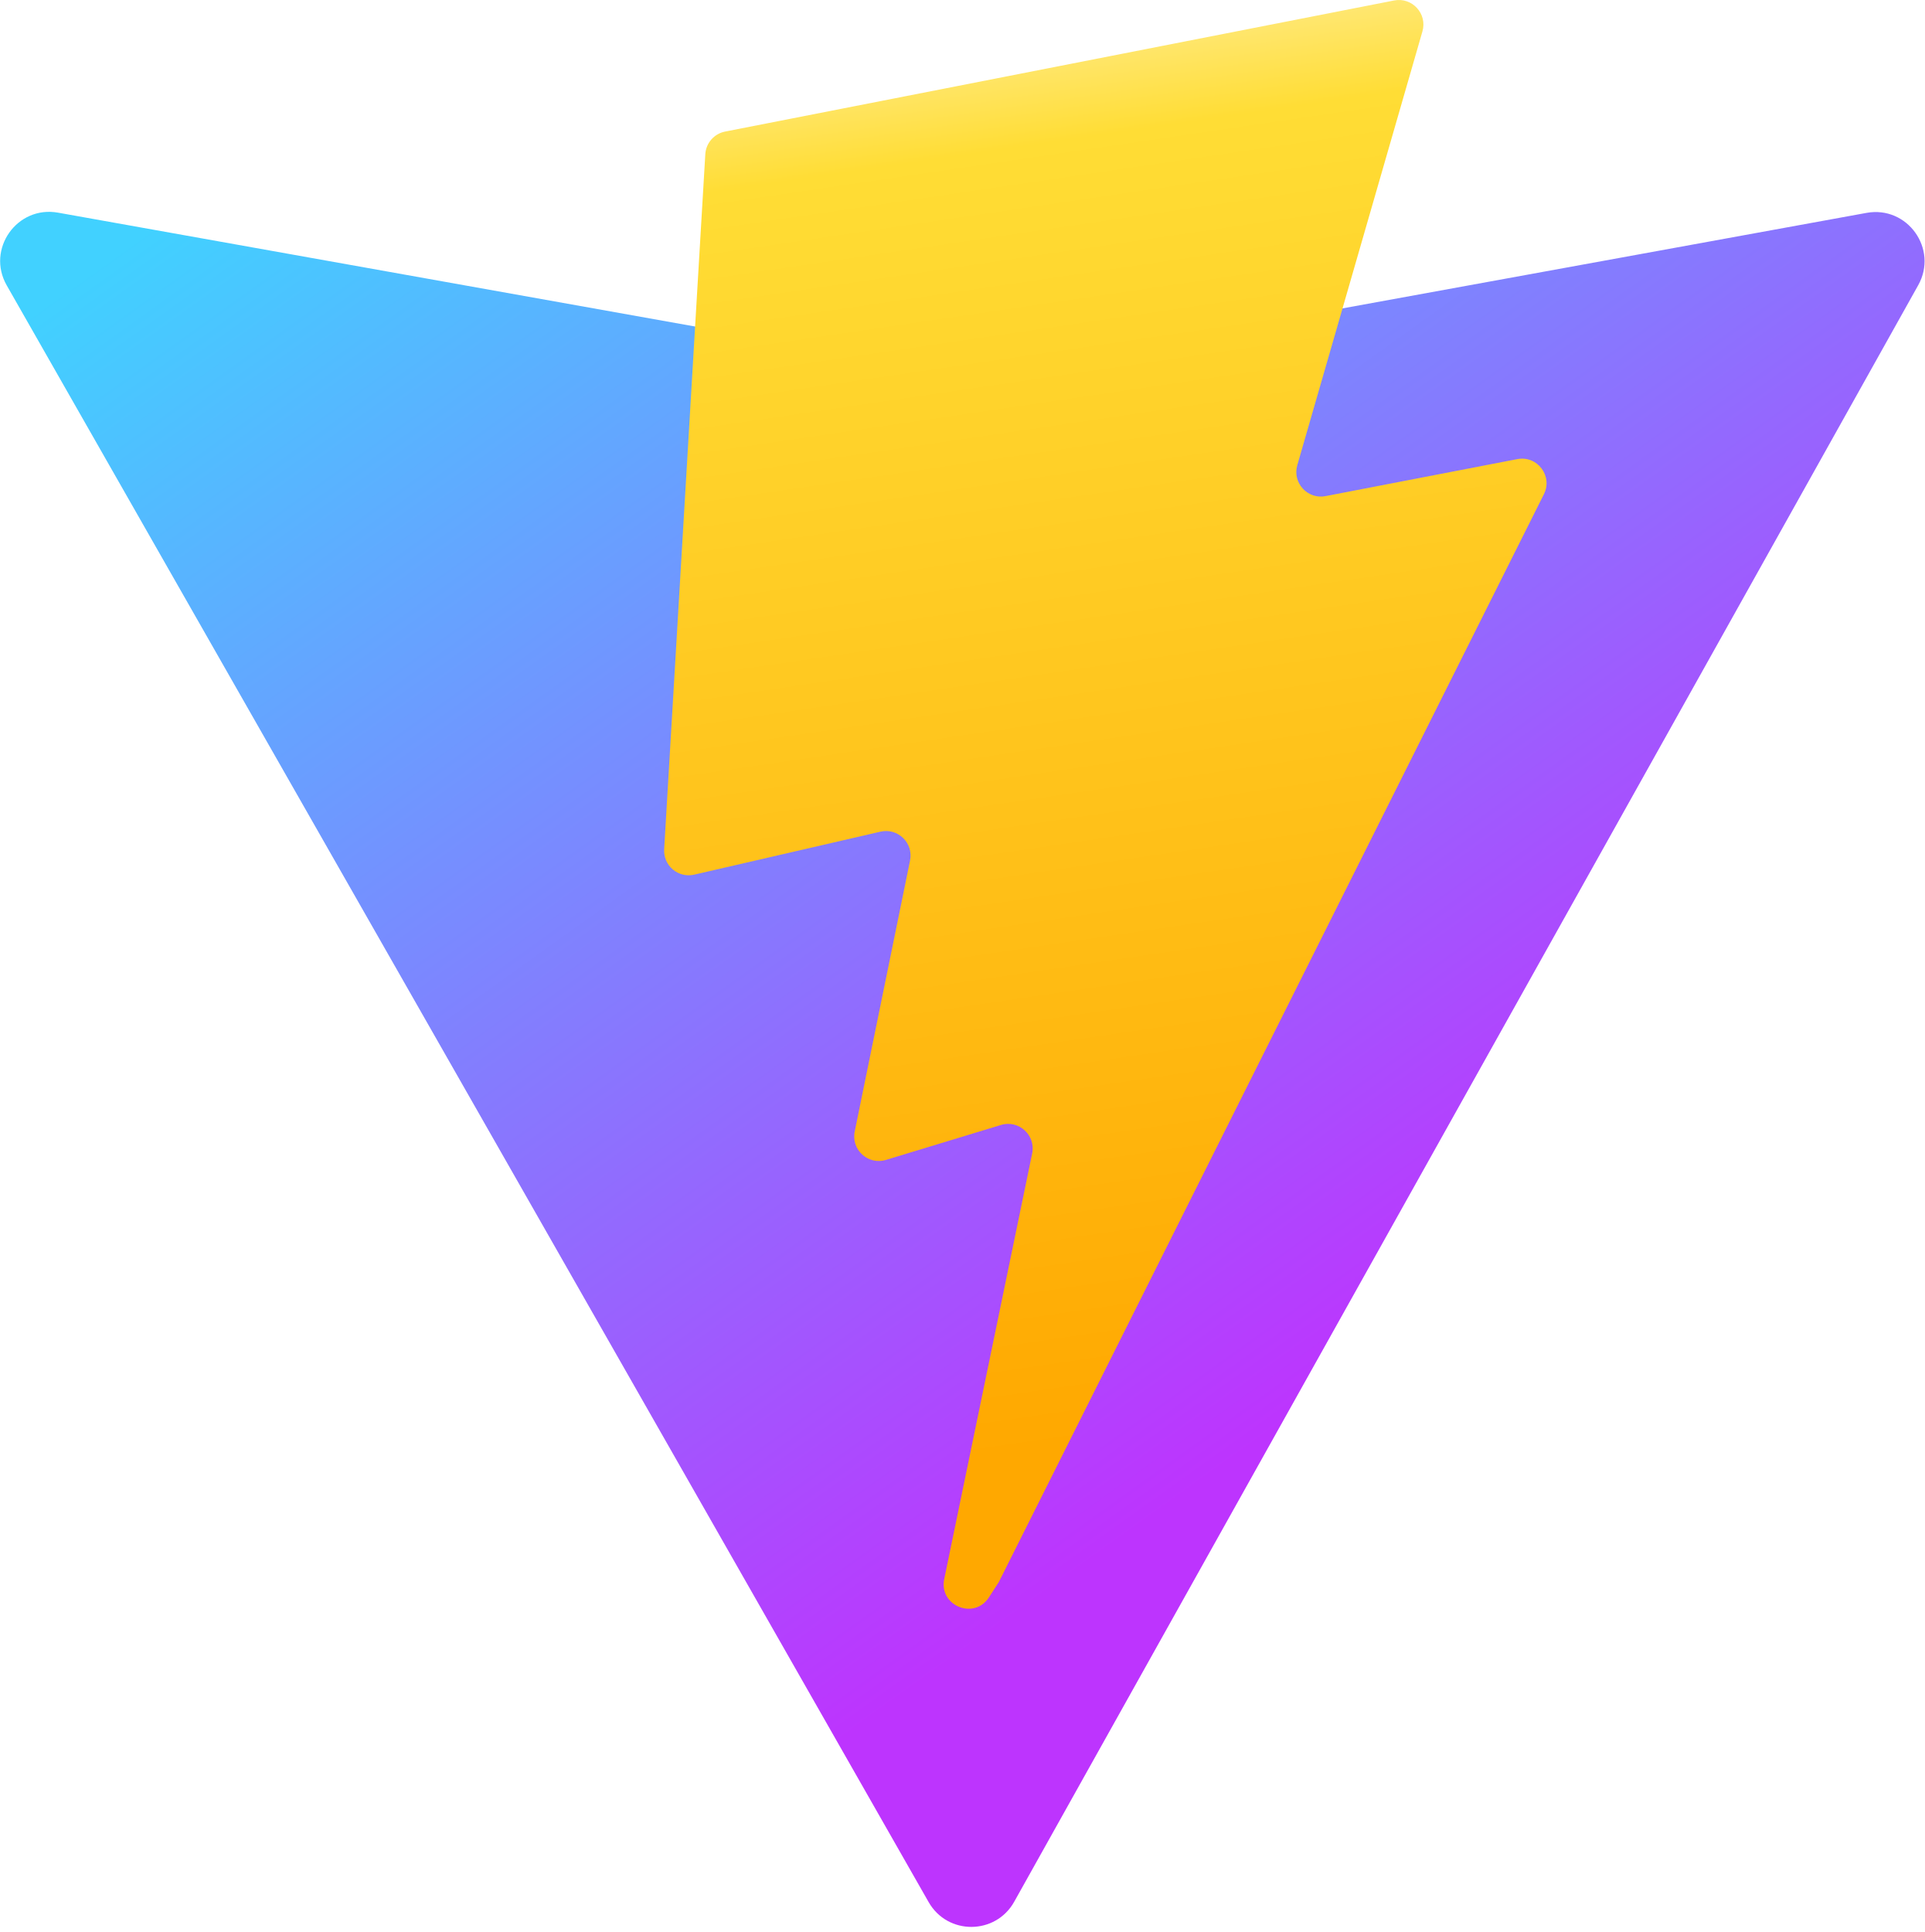
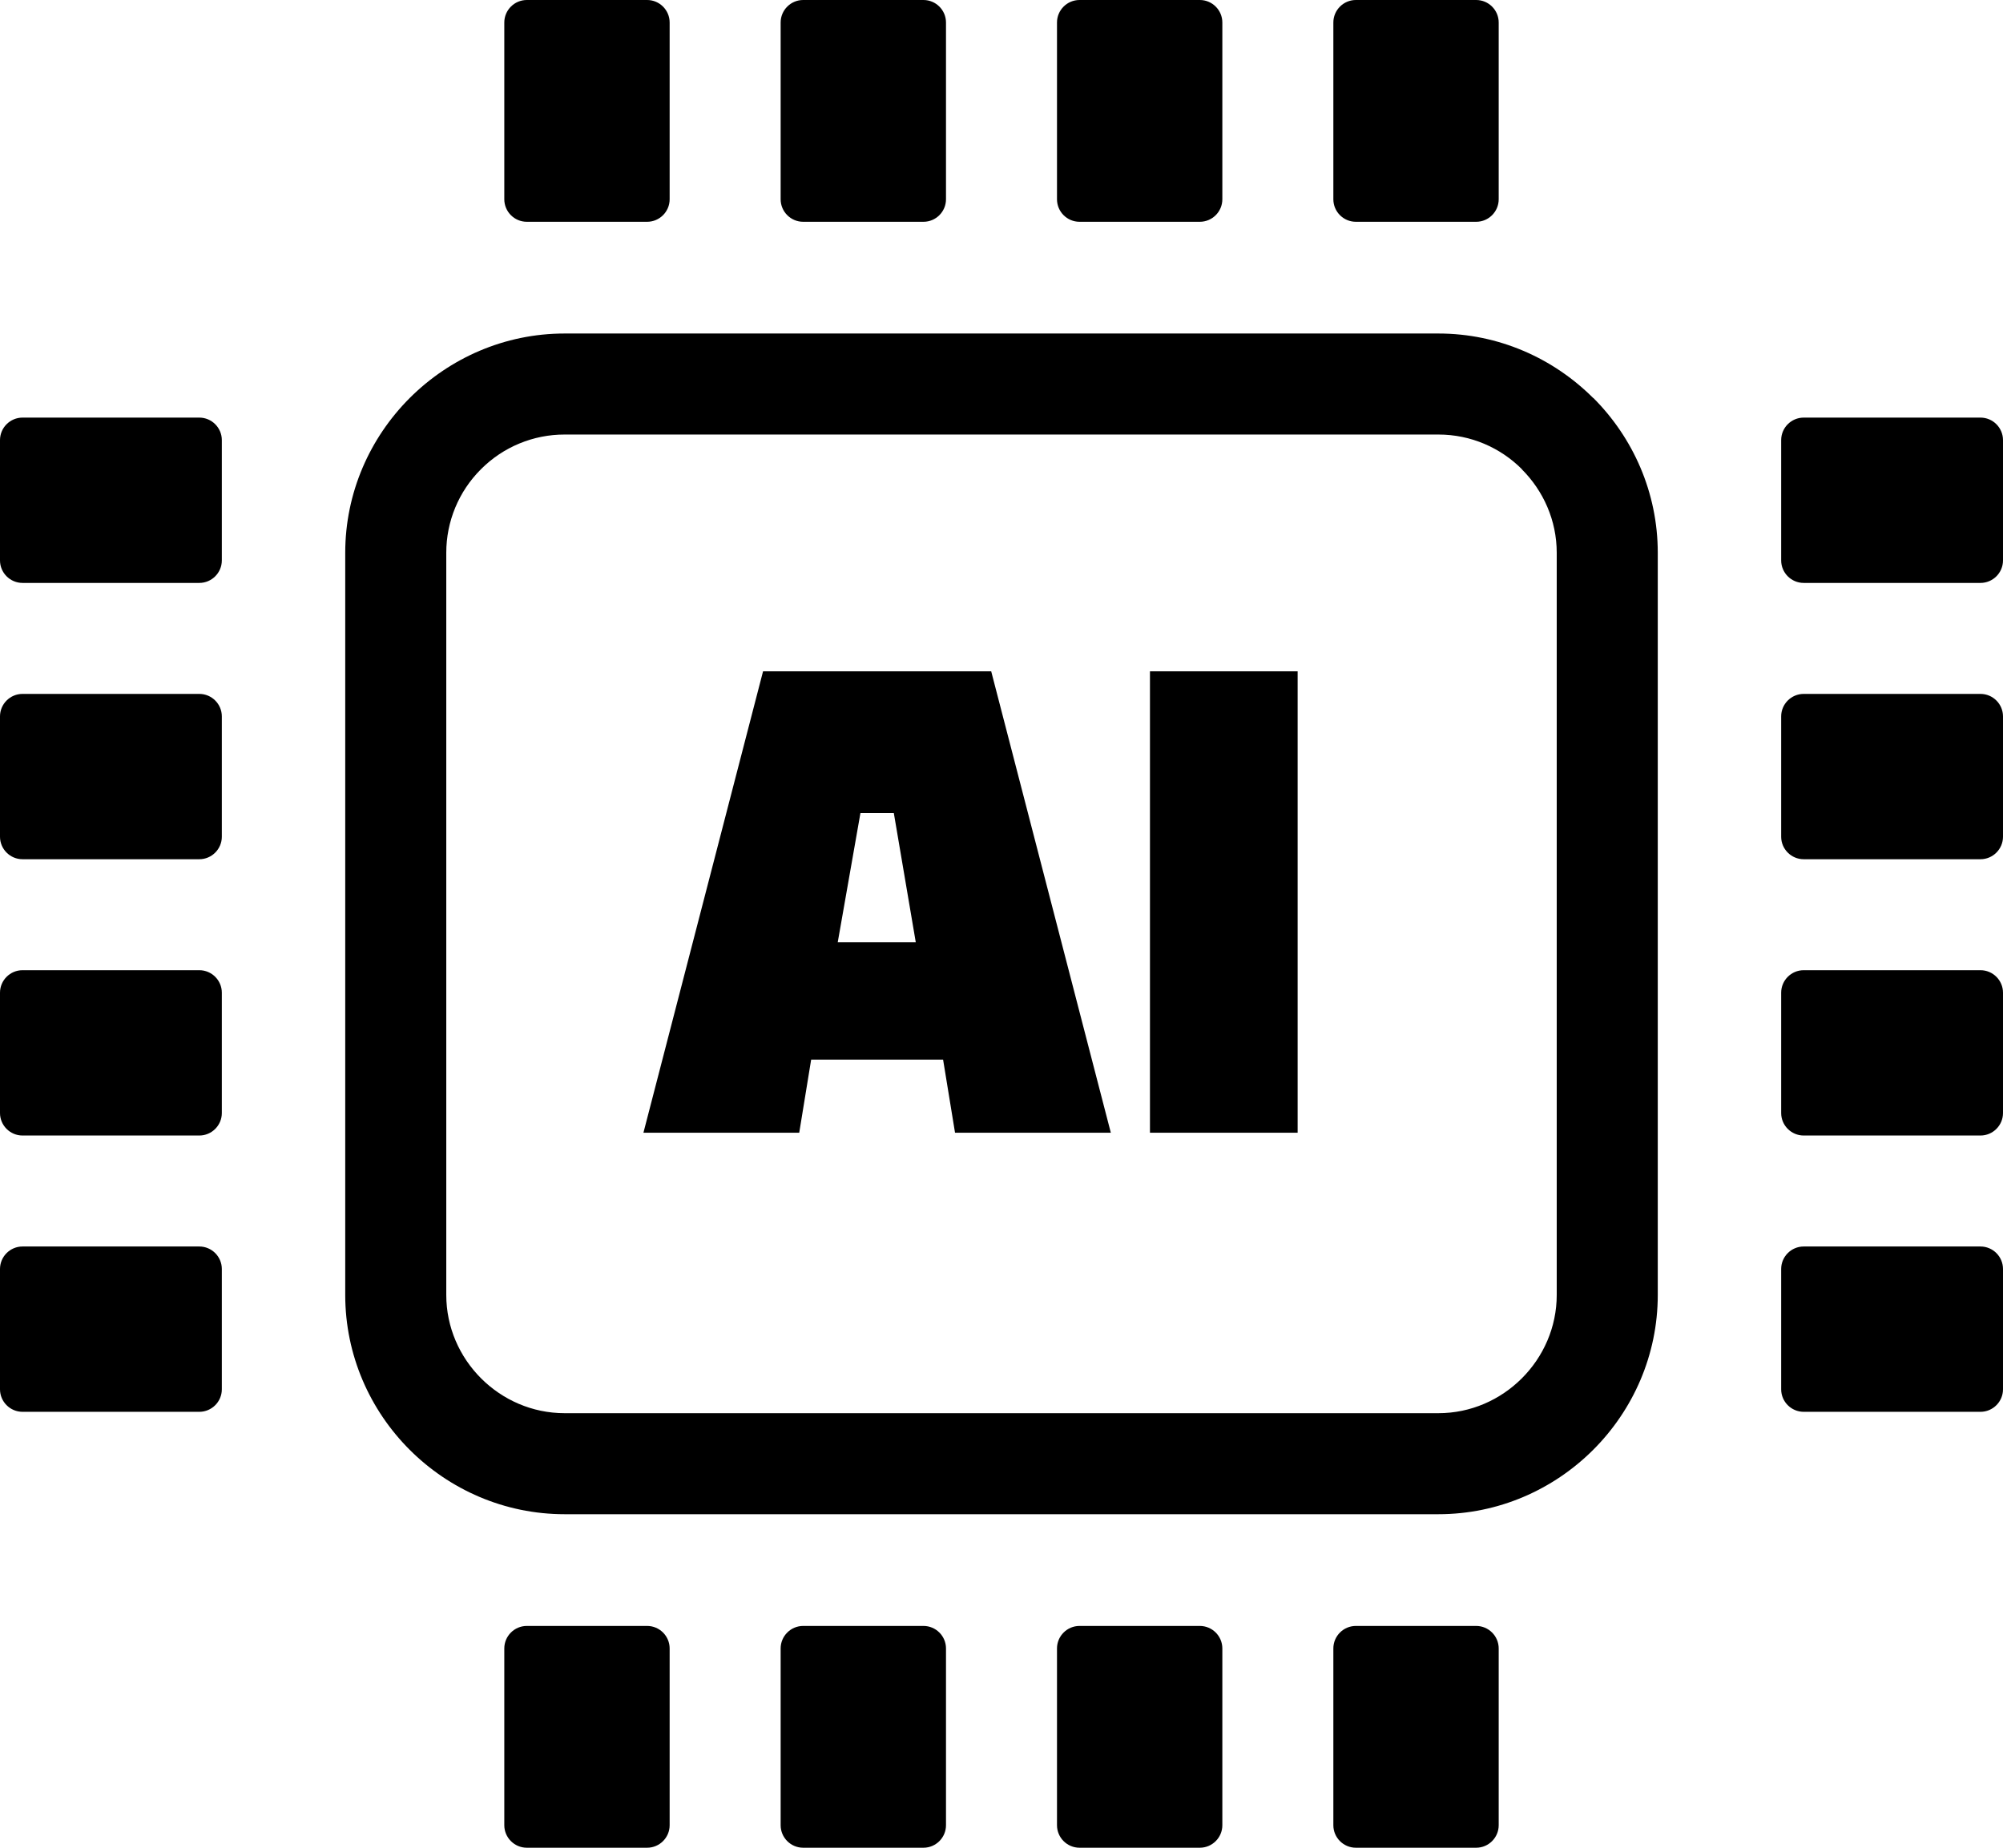
- <svg xmlns="http://www.w3.org/2000/svg" aria-hidden="true" role="img" class="iconify iconify--logos" width="31.88" height="32" preserveAspectRatio="xMidYMid meet" viewBox="0 0 256 257">
-   <defs>
-     <linearGradient id="IconifyId1813088fe1fbc01fb466" x1="-.828%" x2="57.636%" y1="7.652%" y2="78.411%">
-       <stop offset="0%" stop-color="#41D1FF" />
-       <stop offset="100%" stop-color="#BD34FE" />
-     </linearGradient>
-     <linearGradient id="IconifyId1813088fe1fbc01fb467" x1="43.376%" x2="50.316%" y1="2.242%" y2="89.03%">
-       <stop offset="0%" stop-color="#FFEA83" />
-       <stop offset="8.333%" stop-color="#FFDD35" />
-       <stop offset="100%" stop-color="#FFA800" />
-     </linearGradient>
-   </defs>
-   <path fill="url(#IconifyId1813088fe1fbc01fb466)" d="M255.153 37.938L134.897 252.976c-2.483 4.44-8.862 4.466-11.382.048L.875 37.958c-2.746-4.814 1.371-10.646 6.827-9.67l120.385 21.517a6.537 6.537 0 0 0 2.322-.004l117.867-21.483c5.438-.991 9.574 4.796 6.877 9.62Z" />
-   <path fill="url(#IconifyId1813088fe1fbc01fb467)" d="M185.432.063L96.44 17.501a3.268 3.268 0 0 0-2.634 3.014l-5.474 92.456a3.268 3.268 0 0 0 3.997 3.378l24.777-5.718c2.318-.535 4.413 1.507 3.936 3.838l-7.361 36.047c-.495 2.426 1.782 4.5 4.151 3.78l15.304-4.649c2.372-.72 4.652 1.36 4.15 3.788l-11.698 56.621c-.732 3.542 3.979 5.473 5.943 2.437l1.313-2.028l72.516-144.72c1.215-2.423-.88-5.186-3.54-4.672l-25.505 4.922c-2.396.462-4.435-1.77-3.759-4.114l16.646-57.705c.677-2.35-1.37-4.583-3.769-4.113Z" />
+ <svg xmlns="http://www.w3.org/2000/svg" shape-rendering="geometricPrecision" text-rendering="geometricPrecision" image-rendering="optimizeQuality" fill-rule="evenodd" clip-rule="evenodd" viewBox="0 0 512 472.403">
+   <path fill-rule="nonzero" d="M144.317 85.269h223.368c15.381 0 29.391 6.325 39.567 16.494l.025-.024c10.163 10.164 16.477 24.193 16.477 39.599v189.728c0 15.401-6.326 29.425-16.485 39.584-10.159 10.159-24.183 16.484-39.584 16.484H144.317c-15.4 0-29.437-6.313-39.601-16.476-10.152-10.152-16.47-24.167-16.47-39.592V141.338c0-15.374 6.306-29.379 16.463-39.558l.078-.078c10.178-10.139 24.168-16.433 39.53-16.433zm59.98 204.329h-39.825l30.577-117.964h58.32l30.577 117.964h-39.825l-3.051-18.686h-33.725l-3.048 18.686zm15.645-81.726l-5.801 33.032h19.945l-5.61-33.032h-8.534zm74.007 81.726V171.634h37.749v117.964h-37.749zm161.348-35.797v30.763c0 3.165 2.587 5.751 5.752 5.751h45.199c3.165 0 5.752-2.586 5.752-5.751v-30.763c0-3.165-2.587-5.752-5.752-5.752h-45.199c-3.165 0-5.752 2.587-5.752 5.752zm0-70.639v30.762c0 3.163 2.587 5.752 5.752 5.752h45.199c3.165 0 5.752-2.589 5.752-5.752v-30.762c0-3.168-2.587-5.752-5.752-5.752h-45.199c-3.165 0-5.752 2.584-5.752 5.752zm0 141.278v30.763c0 3.165 2.587 5.752 5.752 5.752h45.199c3.165 0 5.752-2.587 5.752-5.752V324.44c0-3.165-2.587-5.751-5.752-5.751h-45.199c-3.165 0-5.752 2.586-5.752 5.751zm0-211.92v30.763c0 3.164 2.587 5.751 5.752 5.751h45.199c3.165 0 5.752-2.587 5.752-5.751V112.52c0-3.165-2.587-5.752-5.752-5.752h-45.199c-3.165 0-5.752 2.587-5.752 5.752zM56.703 253.801v30.763c0 3.165-2.587 5.751-5.752 5.751H5.752c-3.165 0-5.752-2.586-5.752-5.751v-30.763c0-3.165 2.587-5.752 5.752-5.752h45.199c3.165 0 5.752 2.587 5.752 5.752zm0-70.639v30.762c0 3.163-2.587 5.752-5.752 5.752H5.752c-3.165 0-5.752-2.589-5.752-5.752v-30.762c0-3.168 2.587-5.752 5.752-5.752h45.199c3.165 0 5.752 2.584 5.752 5.752zm0 141.278v30.763c0 3.165-2.587 5.752-5.752 5.752H5.752c-3.165 0-5.752-2.587-5.752-5.752V324.44c0-3.165 2.587-5.751 5.752-5.751h45.199c3.165 0 5.752 2.586 5.752 5.751zm0-211.92v30.763c0 3.164-2.587 5.751-5.752 5.751H5.752c-3.165 0-5.752-2.587-5.752-5.751V112.52c0-3.165 2.587-5.752 5.752-5.752h45.199c3.165 0 5.752 2.587 5.752 5.752zM346.579 415.7h30.763c3.162 0 5.751 2.587 5.751 5.752v45.199c0 3.165-2.589 5.752-5.751 5.752h-30.763c-3.167 0-5.752-2.587-5.752-5.752v-45.199c0-3.165 2.585-5.752 5.752-5.752zm-70.642 0H306.7c3.165 0 5.751 2.587 5.751 5.752v45.199c0 3.165-2.586 5.752-5.751 5.752h-30.763c-3.165 0-5.752-2.587-5.752-5.752v-45.199c0-3.165 2.587-5.752 5.752-5.752zm-70.639 0h30.762c3.165 0 5.752 2.587 5.752 5.752v45.199c0 3.165-2.587 5.752-5.752 5.752h-30.762c-3.165 0-5.752-2.587-5.752-5.752v-45.199c0-3.165 2.587-5.752 5.752-5.752zm-70.64 0h30.763c3.165 0 5.752 2.587 5.752 5.752v45.199c0 3.165-2.587 5.752-5.752 5.752h-30.763c-3.165 0-5.751-2.587-5.751-5.752v-45.199c0-3.165 2.586-5.752 5.751-5.752zM346.579 0h30.763c3.162 0 5.751 2.587 5.751 5.752v45.199c0 3.165-2.589 5.752-5.751 5.752h-30.763c-3.167 0-5.752-2.587-5.752-5.752V5.752c0-3.165 2.585-5.752 5.752-5.752zm-70.642 0H306.7c3.165 0 5.751 2.587 5.751 5.752v45.199c0 3.165-2.586 5.752-5.751 5.752h-30.763c-3.165 0-5.752-2.587-5.752-5.752V5.752c0-3.165 2.587-5.752 5.752-5.752zm-70.639 0h30.762c3.165 0 5.752 2.587 5.752 5.752v45.199c0 3.165-2.587 5.752-5.752 5.752h-30.762c-3.165 0-5.752-2.587-5.752-5.752V5.752c0-3.165 2.587-5.752 5.752-5.752zm-70.64 0h30.763c3.165 0 5.752 2.587 5.752 5.752v45.199c0 3.165-2.587 5.752-5.752 5.752h-30.763c-3.165 0-5.751-2.587-5.751-5.752V5.752c0-3.165 2.586-5.752 5.751-5.752zm233.027 111.097H144.317a30.11 30.11 0 00-21.35 8.844l-.049.049a30.117 30.117 0 00-8.844 21.348v189.728c0 8.292 3.414 15.847 8.9 21.333 5.494 5.493 13.058 8.907 21.343 8.907h223.368c8.273 0 15.833-3.421 21.326-8.914s8.915-13.053 8.915-21.326V141.338c0-8.283-3.414-15.848-8.908-21.341v-.049c-5.454-5.456-13.006-8.851-21.333-8.851z" />
</svg>
